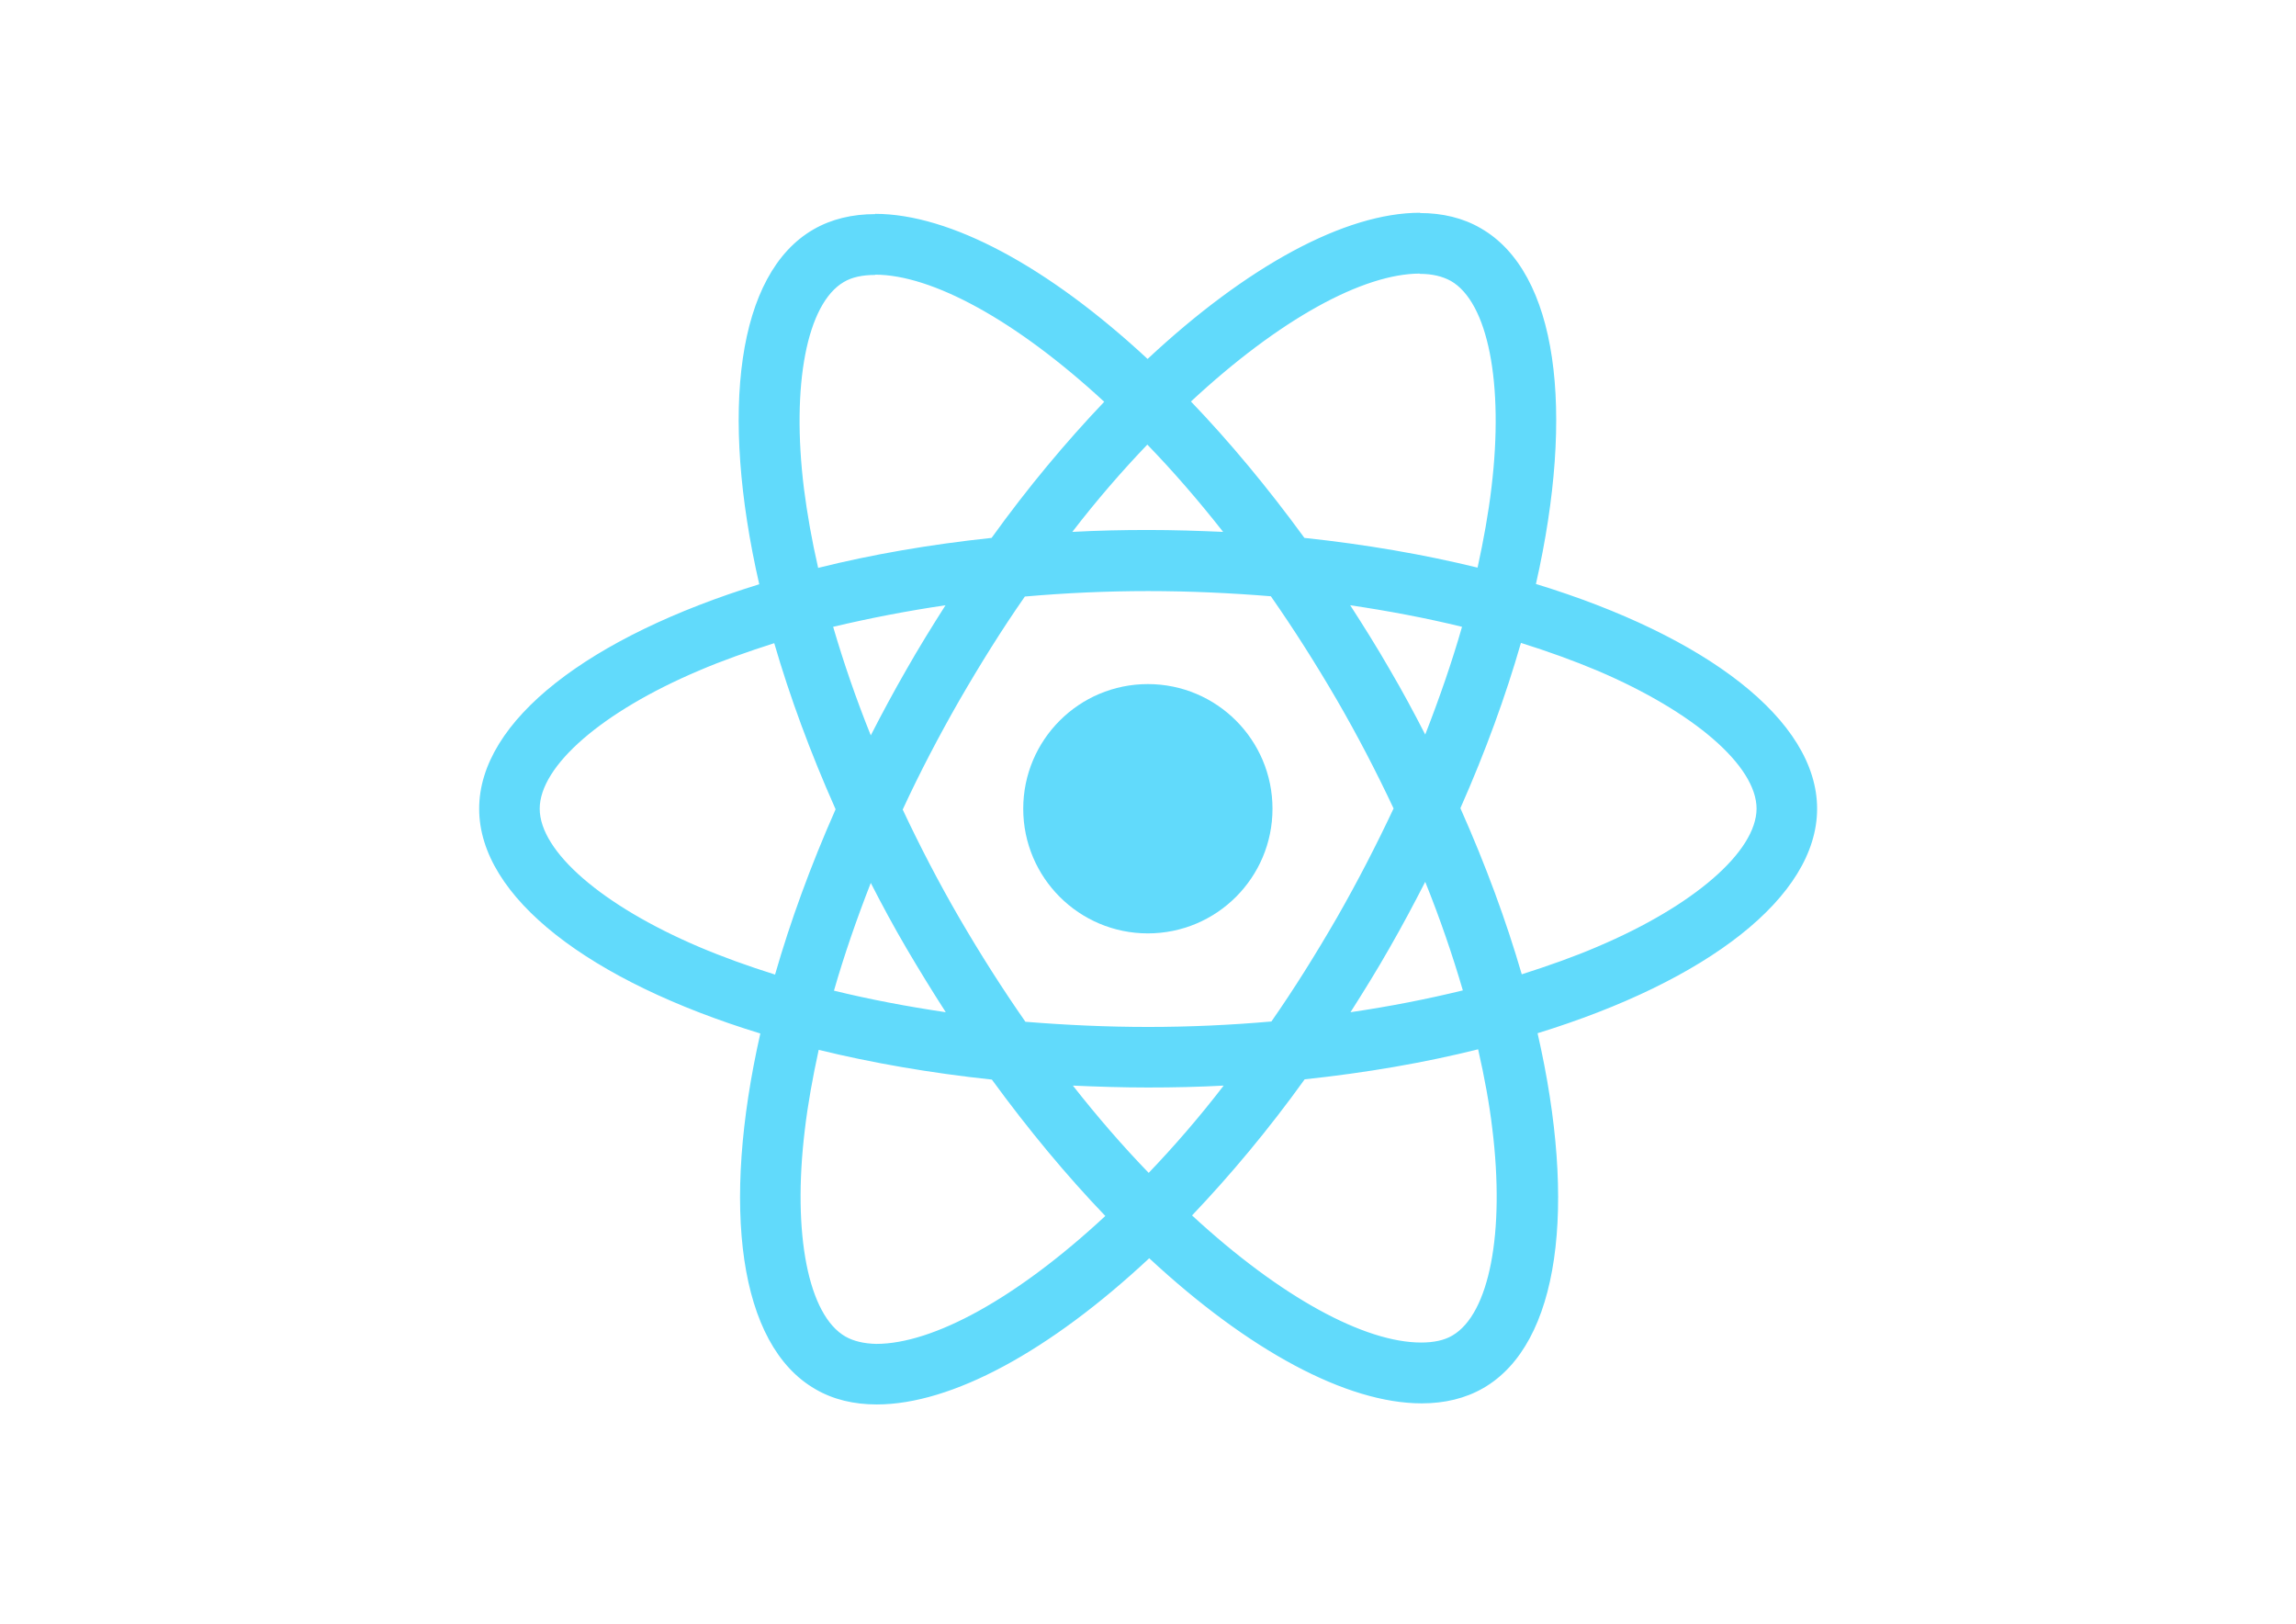
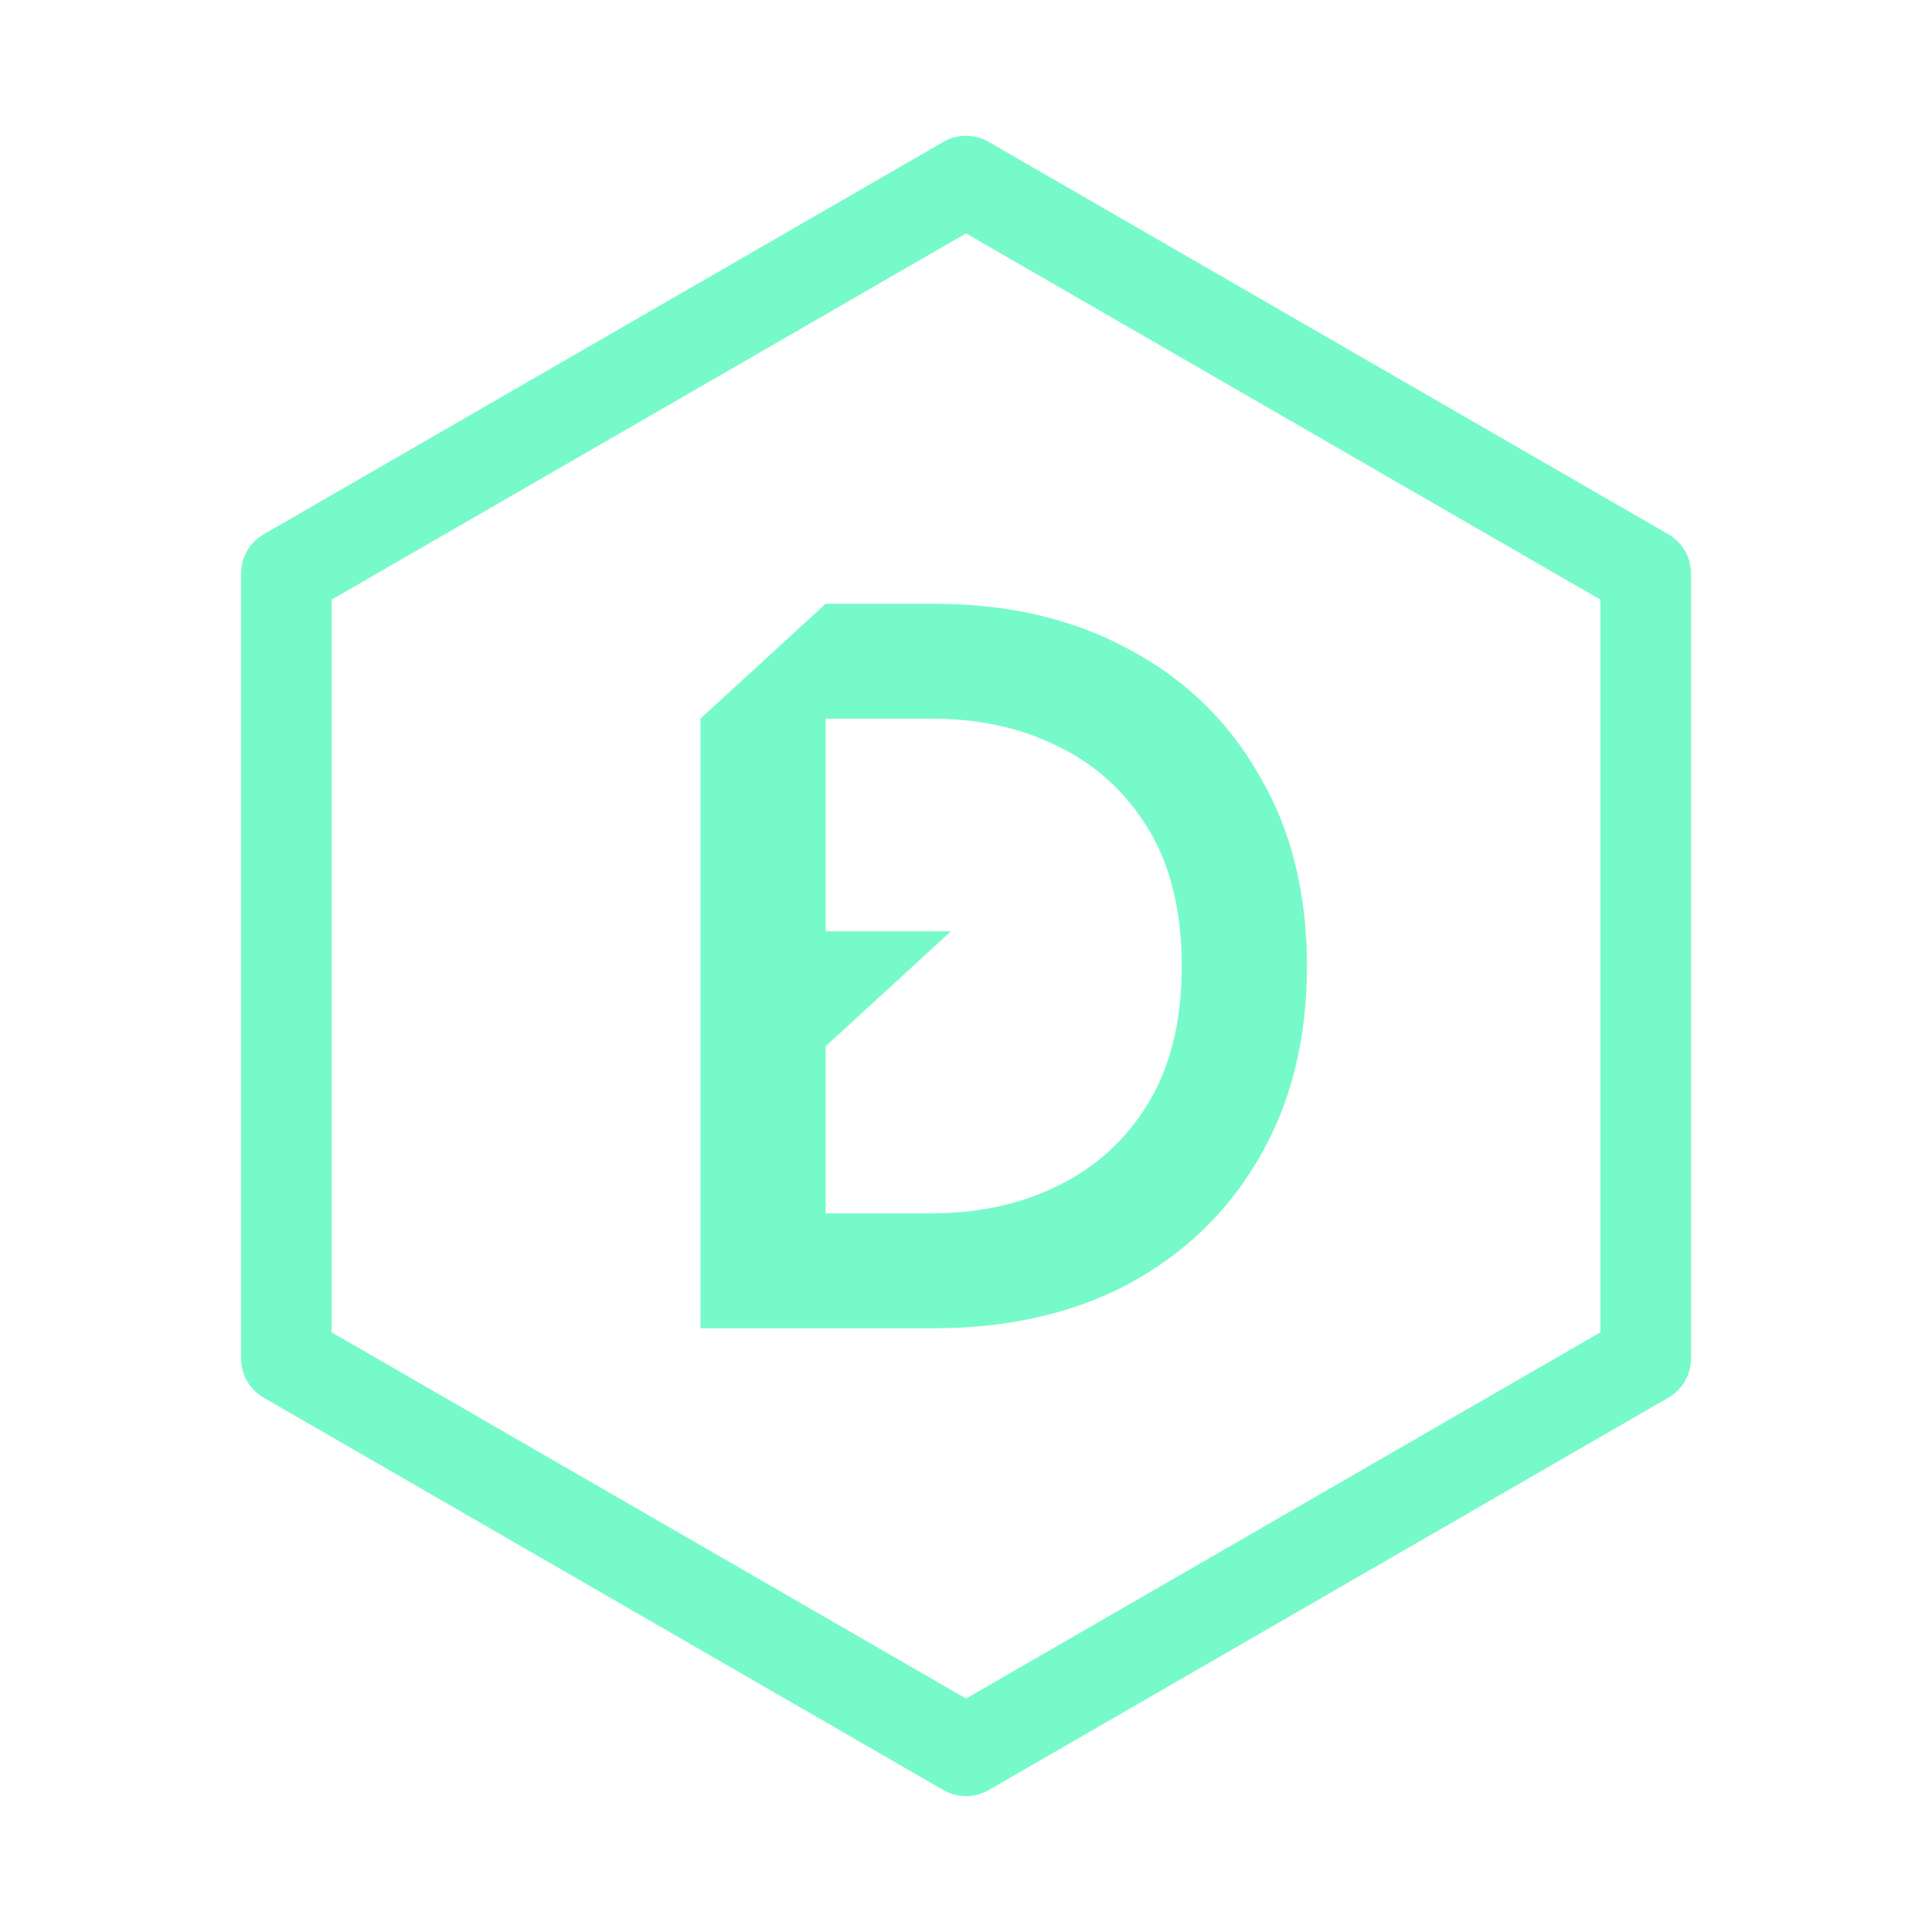
- <svg xmlns="http://www.w3.org/2000/svg" viewBox="0 0 841.9 595.3">
-   <g fill="#61DAFB">
-     <path d="M666.3 296.5c0-32.5-40.7-63.3-103.1-82.4 14.4-63.6 8-114.2-20.2-130.4-6.5-3.8-14.1-5.6-22.4-5.6v22.3c4.6 0 8.3.9 11.4 2.6 13.6 7.8 19.5 37.5 14.9 75.7-1.1 9.4-2.9 19.3-5.1 29.4-19.6-4.8-41-8.5-63.5-10.9-13.5-18.5-27.5-35.3-41.6-50 32.6-30.3 63.2-46.9 84-46.9V78c-27.5 0-63.5 19.6-99.9 53.6-36.4-33.8-72.4-53.2-99.9-53.2v22.3c20.7 0 51.4 16.5 84 46.6-14 14.7-28 31.4-41.3 49.9-22.6 2.4-44 6.1-63.6 11-2.3-10-4-19.7-5.2-29-4.7-38.2 1.1-67.9 14.6-75.8 3-1.8 6.9-2.6 11.5-2.6V78.5c-8.4 0-16 1.8-22.6 5.6-28.1 16.2-34.4 66.7-19.9 130.1-62.2 19.2-102.7 49.9-102.7 82.3 0 32.5 40.7 63.3 103.1 82.4-14.4 63.6-8 114.2 20.2 130.4 6.5 3.8 14.1 5.6 22.5 5.6 27.5 0 63.5-19.6 99.9-53.6 36.4 33.8 72.4 53.2 99.9 53.2 8.4 0 16-1.8 22.6-5.6 28.1-16.2 34.4-66.7 19.9-130.1 62-19.1 102.5-49.9 102.5-82.3zm-130.2-66.7c-3.7 12.9-8.3 26.2-13.5 39.5-4.1-8-8.4-16-13.1-24-4.6-8-9.5-15.8-14.4-23.4 14.2 2.1 27.9 4.7 41 7.9zm-45.8 106.5c-7.8 13.5-15.8 26.3-24.1 38.2-14.9 1.3-30 2-45.2 2-15.1 0-30.2-.7-45-1.9-8.3-11.9-16.4-24.6-24.2-38-7.6-13.1-14.5-26.4-20.8-39.8 6.2-13.4 13.2-26.8 20.7-39.9 7.8-13.5 15.8-26.3 24.1-38.2 14.9-1.3 30-2 45.2-2 15.1 0 30.2.7 45 1.9 8.3 11.9 16.4 24.6 24.2 38 7.6 13.1 14.5 26.4 20.8 39.8-6.3 13.4-13.2 26.8-20.7 39.9zm32.3-13c5.4 13.4 10 26.8 13.8 39.8-13.1 3.2-26.9 5.9-41.2 8 4.9-7.7 9.8-15.6 14.4-23.7 4.6-8 8.9-16.1 13-24.1zM421.2 430c-9.3-9.6-18.6-20.3-27.8-32 9 .4 18.2.7 27.5.7 9.4 0 18.7-.2 27.8-.7-9 11.7-18.3 22.4-27.5 32zm-74.4-58.9c-14.2-2.1-27.9-4.7-41-7.9 3.7-12.9 8.3-26.2 13.5-39.5 4.1 8 8.4 16 13.1 24 4.7 8 9.5 15.8 14.4 23.4zM420.7 163c9.3 9.6 18.6 20.3 27.8 32-9-.4-18.2-.7-27.5-.7-9.4 0-18.7.2-27.8.7 9-11.7 18.3-22.4 27.5-32zm-74 58.9c-4.9 7.7-9.8 15.6-14.4 23.7-4.6 8-8.9 16-13 24-5.4-13.4-10-26.8-13.8-39.8 13.1-3.1 26.9-5.8 41.2-7.9zm-90.5 125.2c-35.4-15.1-58.3-34.9-58.3-50.6 0-15.7 22.9-35.6 58.3-50.6 8.6-3.7 18-7 27.7-10.1 5.7 19.6 13.2 40 22.5 60.9-9.2 20.8-16.6 41.1-22.2 60.6-9.9-3.1-19.3-6.5-28-10.2zM310 490c-13.6-7.8-19.5-37.5-14.9-75.7 1.1-9.4 2.9-19.3 5.1-29.4 19.6 4.8 41 8.5 63.5 10.9 13.5 18.5 27.5 35.3 41.6 50-32.6 30.3-63.2 46.9-84 46.9-4.5-.1-8.3-1-11.3-2.7zm237.2-76.2c4.7 38.2-1.1 67.9-14.6 75.8-3 1.8-6.9 2.6-11.5 2.6-20.7 0-51.4-16.5-84-46.6 14-14.7 28-31.4 41.3-49.9 22.6-2.4 44-6.1 63.6-11 2.3 10.1 4.1 19.8 5.2 29.1zm38.5-66.7c-8.6 3.7-18 7-27.7 10.1-5.7-19.6-13.2-40-22.5-60.9 9.2-20.8 16.6-41.1 22.2-60.6 9.9 3.1 19.3 6.5 28.1 10.2 35.4 15.1 58.3 34.9 58.3 50.6-.1 15.7-23 35.6-58.4 50.6zM320.8 78.4z" />
-     <circle cx="420.9" cy="296.5" r="45.7" />
-     <path d="M520.5 78.1z" />
-   </g>
+ <svg xmlns="http://www.w3.org/2000/svg" width="1024" height="1024" version="1.1" viewBox="0 0 270.93 270.93">
+   <path d="m115.79 84.666-17.562 16.11v85.488h32.801v1e-3c10.353 0 19.449-2.08 27.286-6.241 7.838-4.258 13.934-10.16 18.288-17.707 4.451-7.644 6.676-16.594 6.676-26.851s-2.225-19.159-6.676-26.706c-4.354-7.644-10.45-13.546-18.288-17.707-7.837-4.258-16.933-6.386-27.286-6.386zm6.1e-4 16.11h14.804v6e-4c6.676 0 12.627 1.306 17.852 3.919 5.322 2.612 9.53 6.483 12.626 11.611 3.096 5.128 4.645 11.514 4.645 19.158 0 7.644-1.548 14.03-4.645 19.159-3.096 5.128-7.305 8.998-12.626 11.61-5.225 2.613-11.175 3.919-17.852 3.919h-14.804v-23.438l17.562-16.11h-17.562z" fill="#77faca" />
+   <path d="m135.47 245.53-95.319-55.033-3e-6 -110.07 95.319-55.033 95.319 55.033v110.07z" fill="none" stroke="#77faca" stroke-linecap="round" stroke-linejoin="round" stroke-width="12.7" />
</svg>
